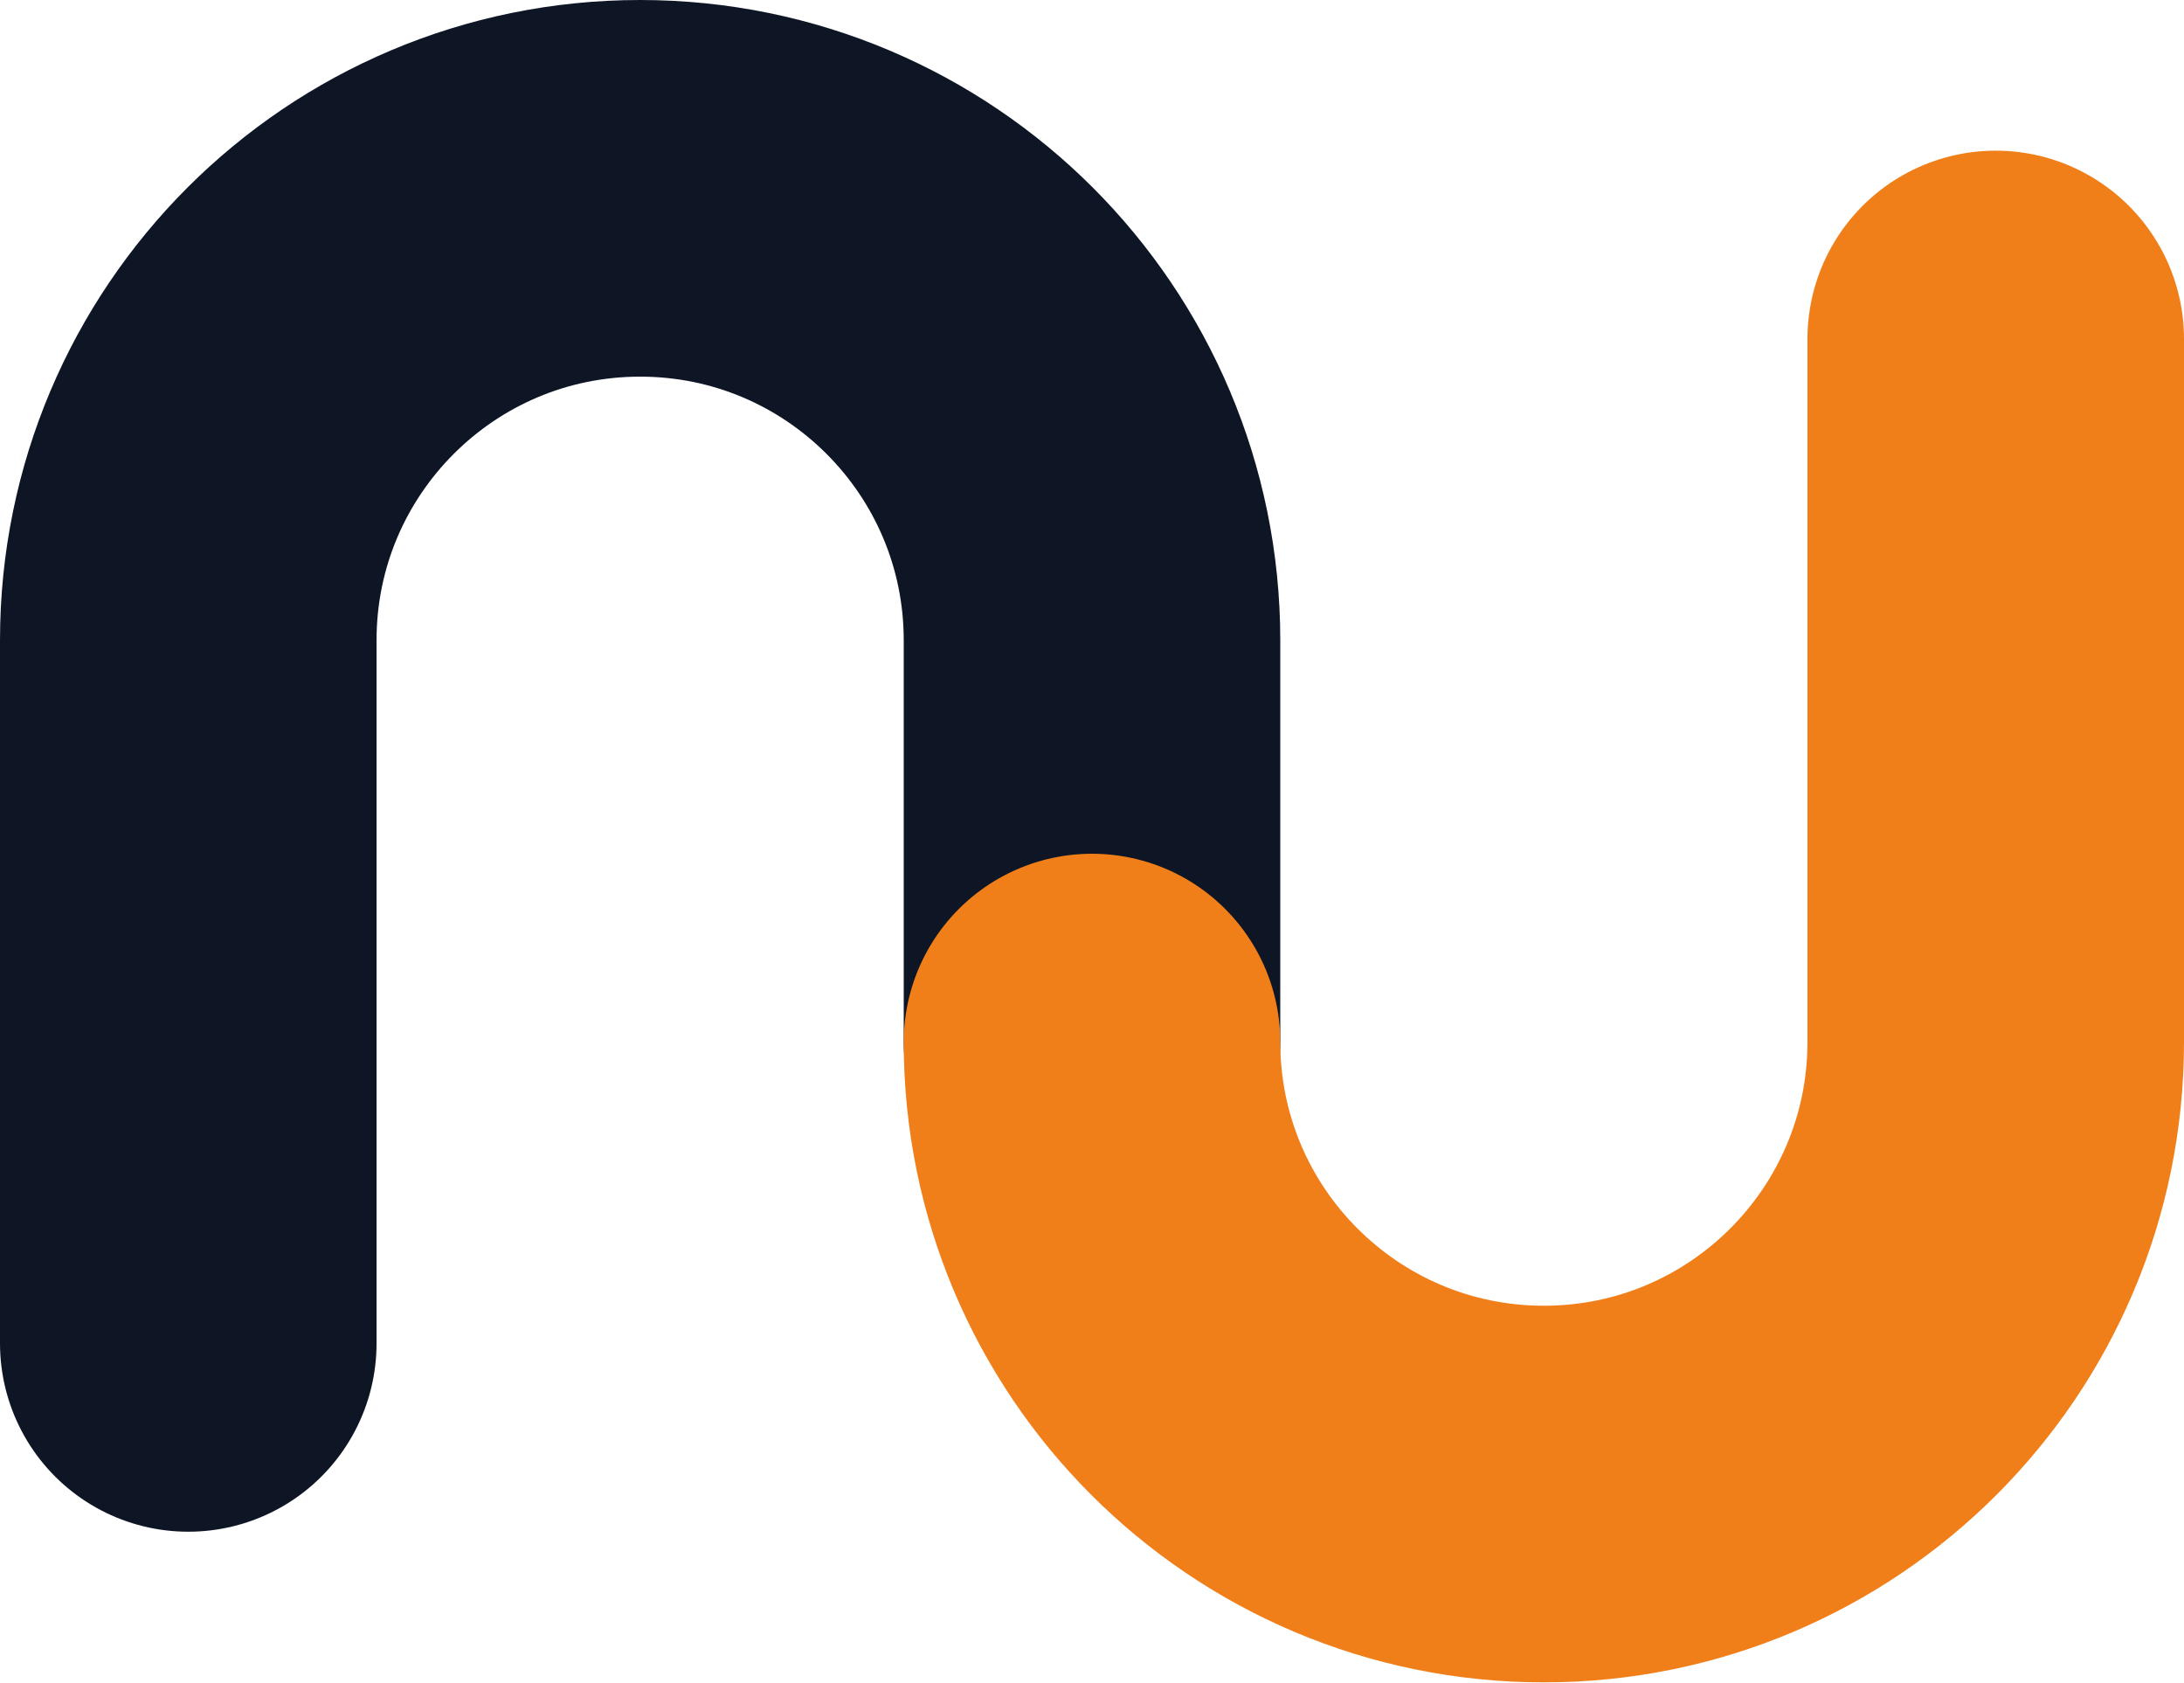
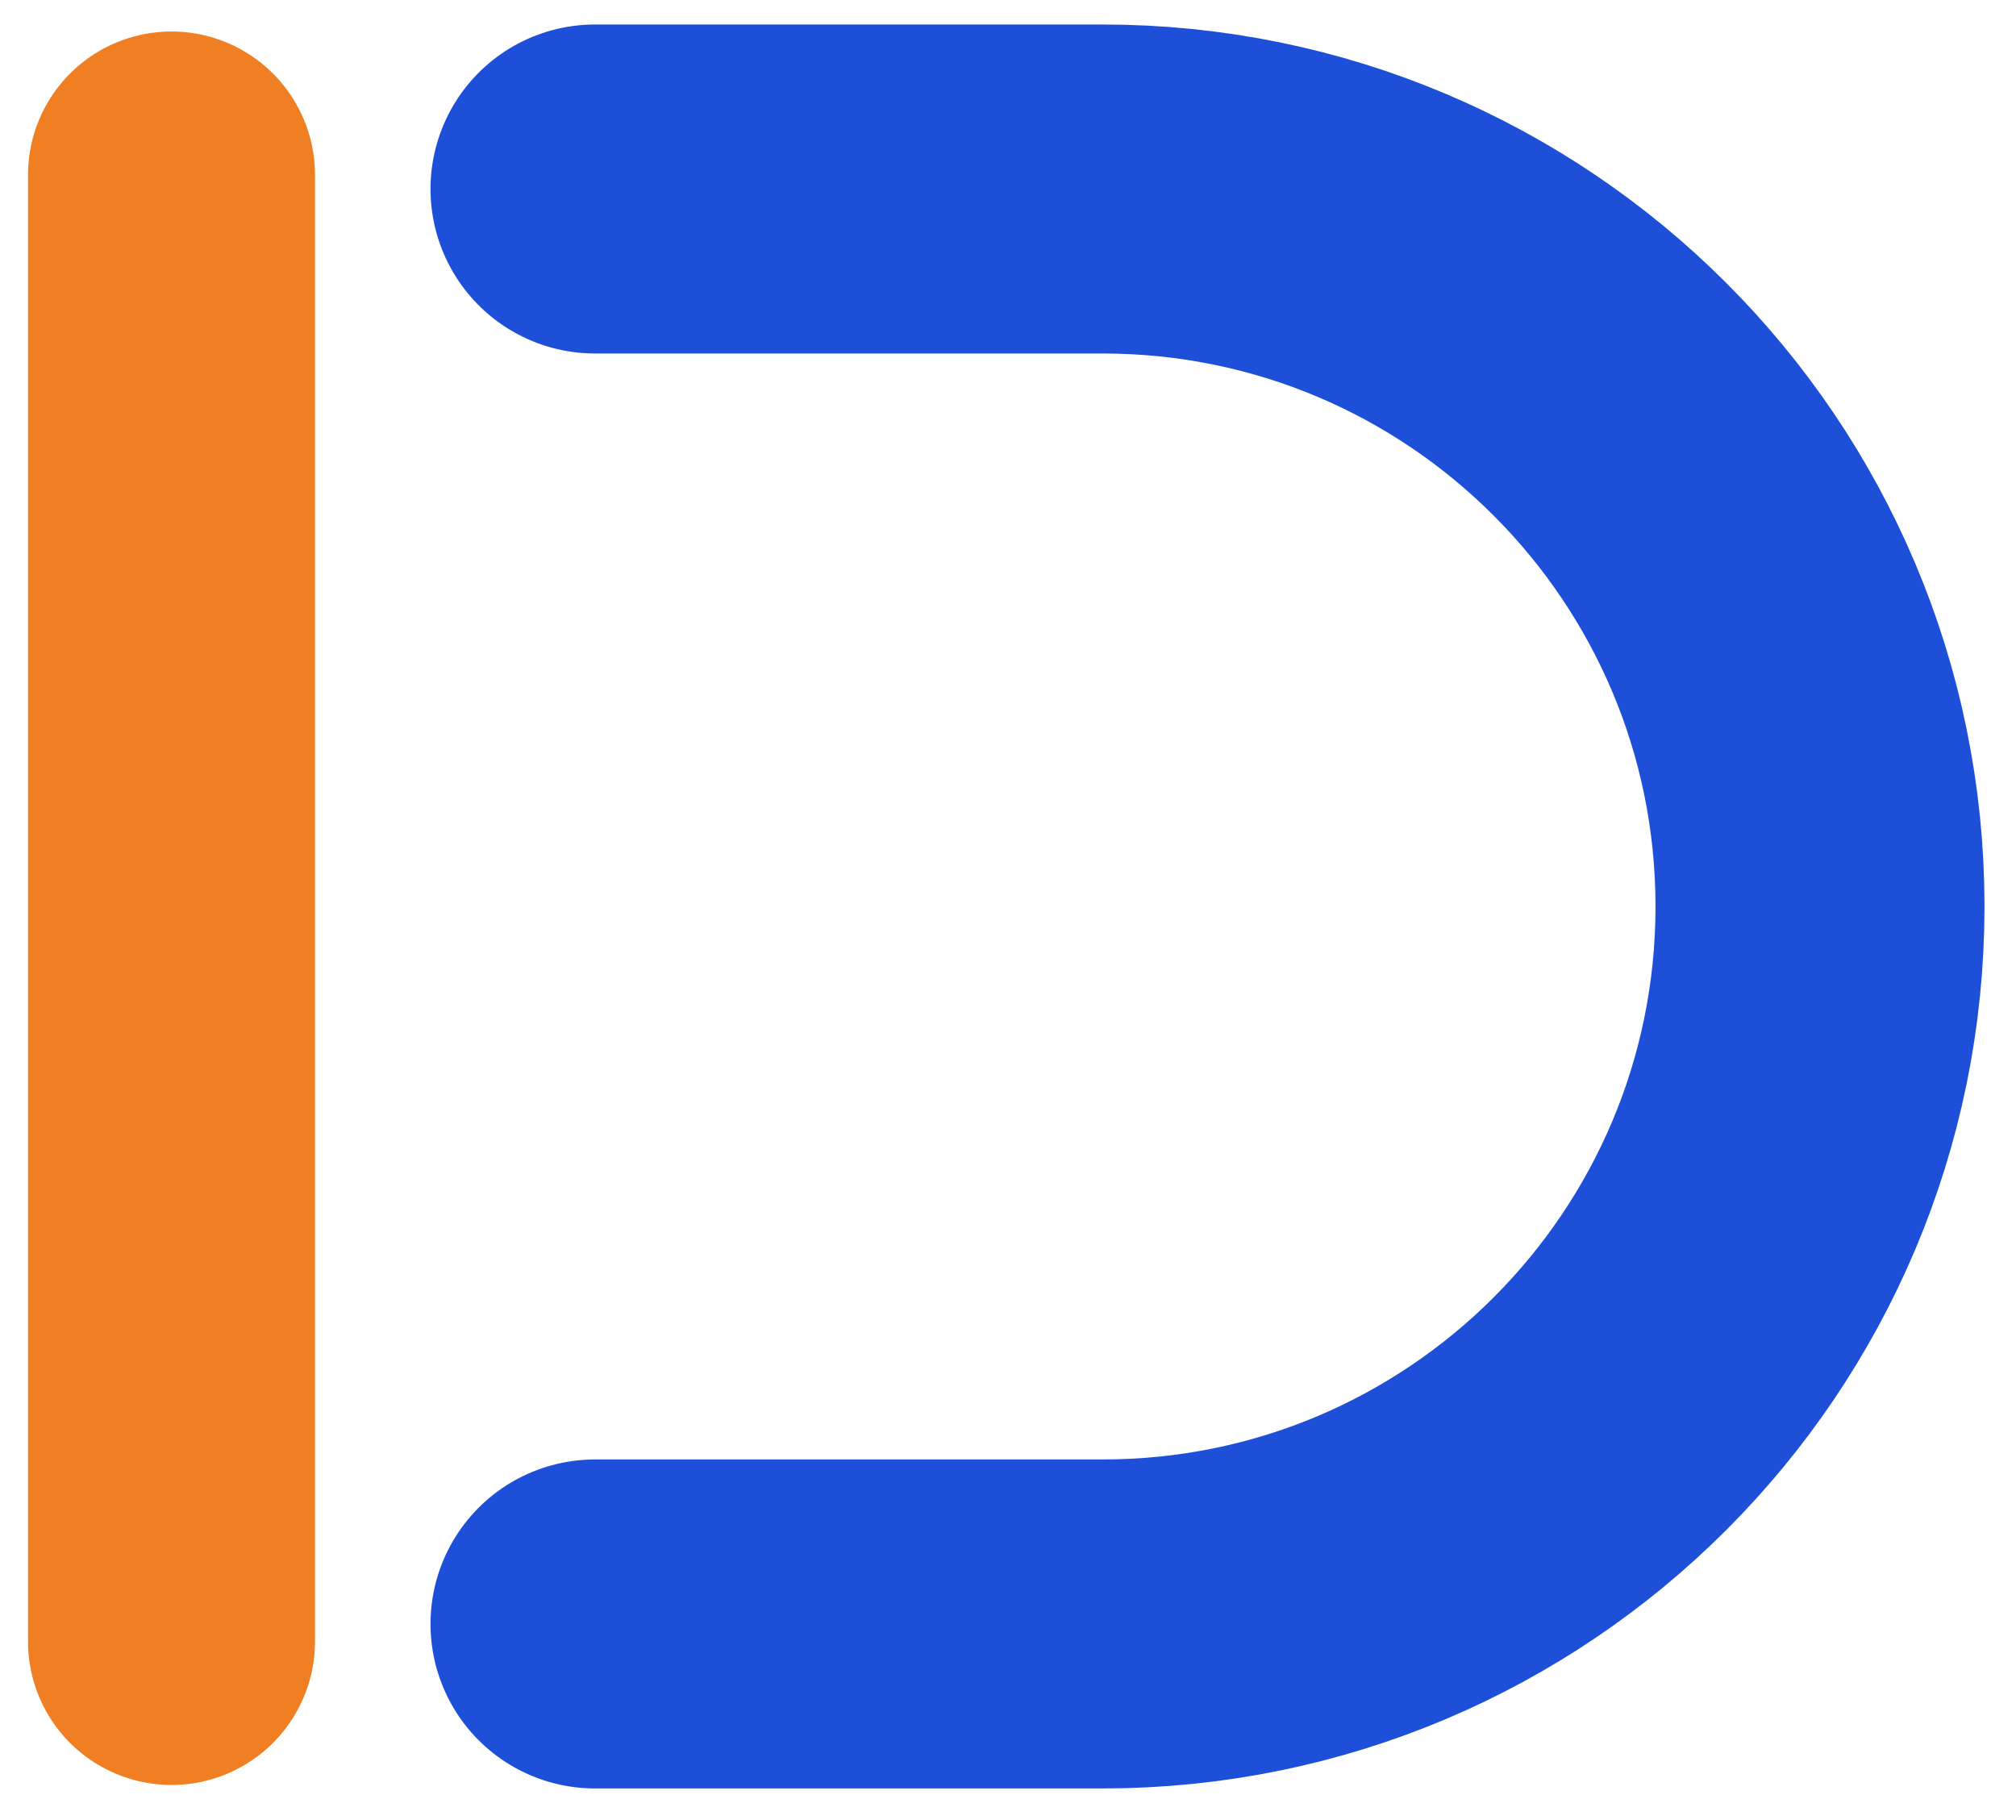
- <svg xmlns="http://www.w3.org/2000/svg" viewBox="2.25 7.25 43.5 33.5" width="435" height="335">
-   <path d="M6 34 V20 A9 9 0 0 1 24 20 V28" fill="none" stroke="#0E1626" stroke-width="7.5" stroke-linecap="round" />
-   <path d="M24 28 A9 9 0 0 0 42 28 V14" fill="none" stroke="#F07F1A" stroke-width="7.5" stroke-linecap="round" />
+ <svg xmlns="http://www.w3.org/2000/svg" viewBox="32 32 288 260" width="288" height="260" role="img" aria-label="DANUBRA">
+   <path d="M56.5 57V266.5" stroke="#F07E22" stroke-width="41" stroke-linecap="round" fill="none" />
+   <path d="M117 59H189.5A102.5 102.5 0 0 1 189.5 264H117" stroke="#1E4FD8" stroke-width="47" stroke-linecap="round" fill="none" />
</svg>
